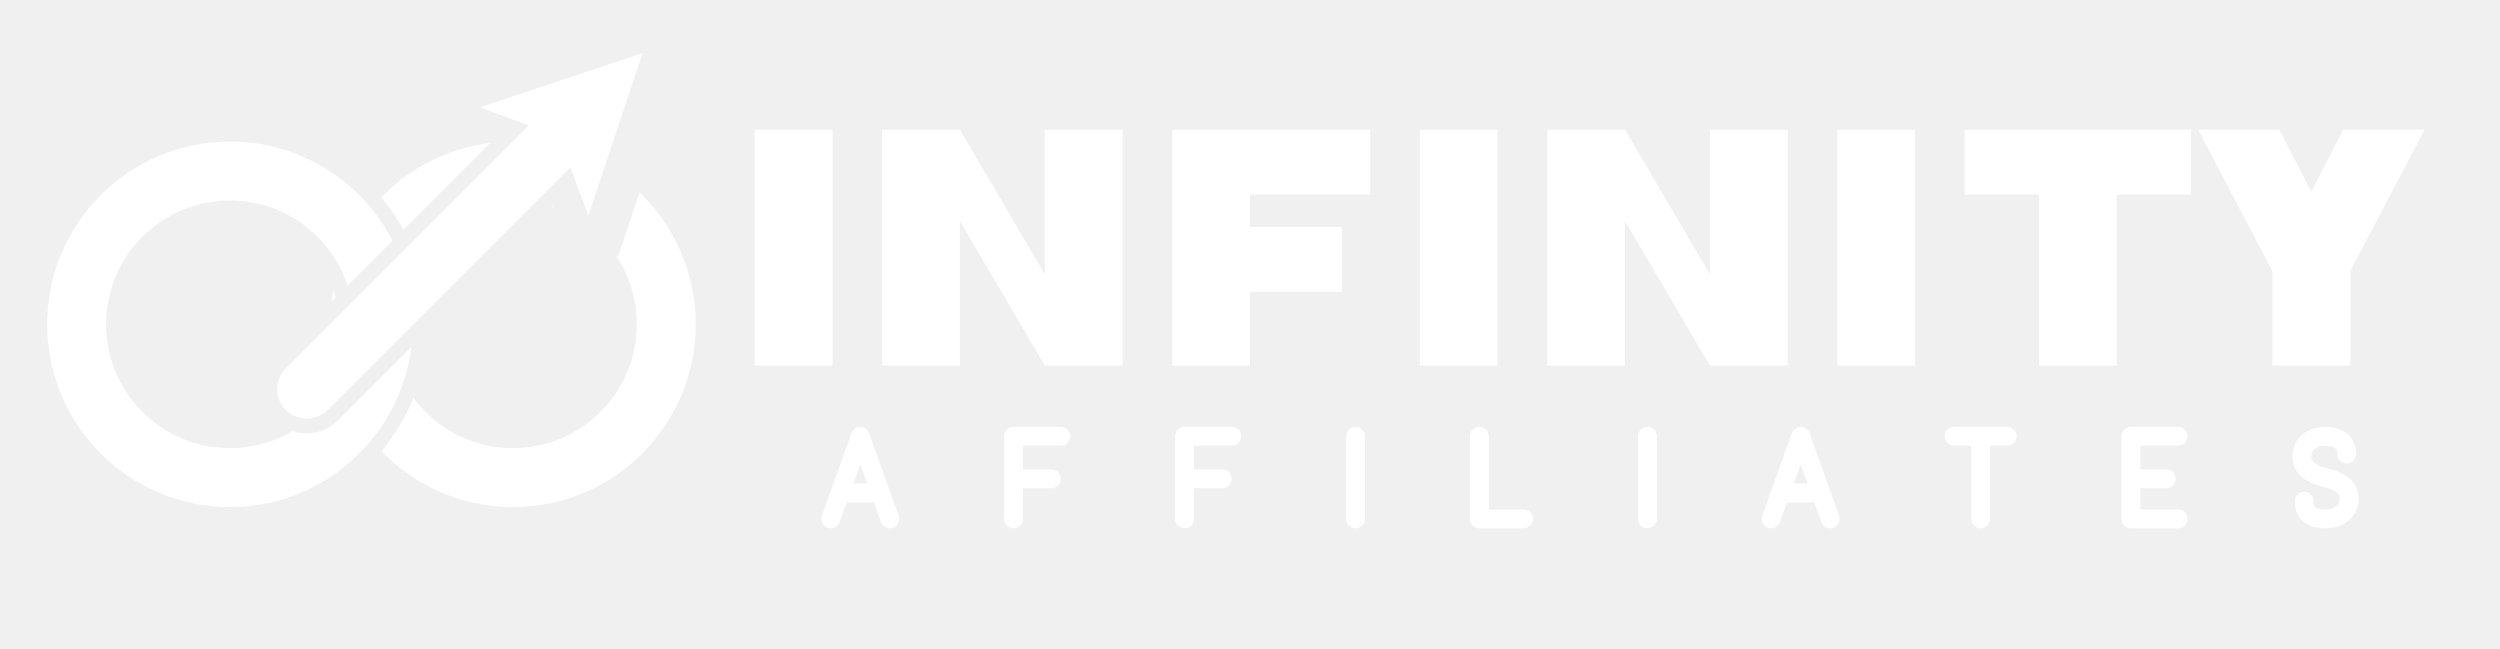
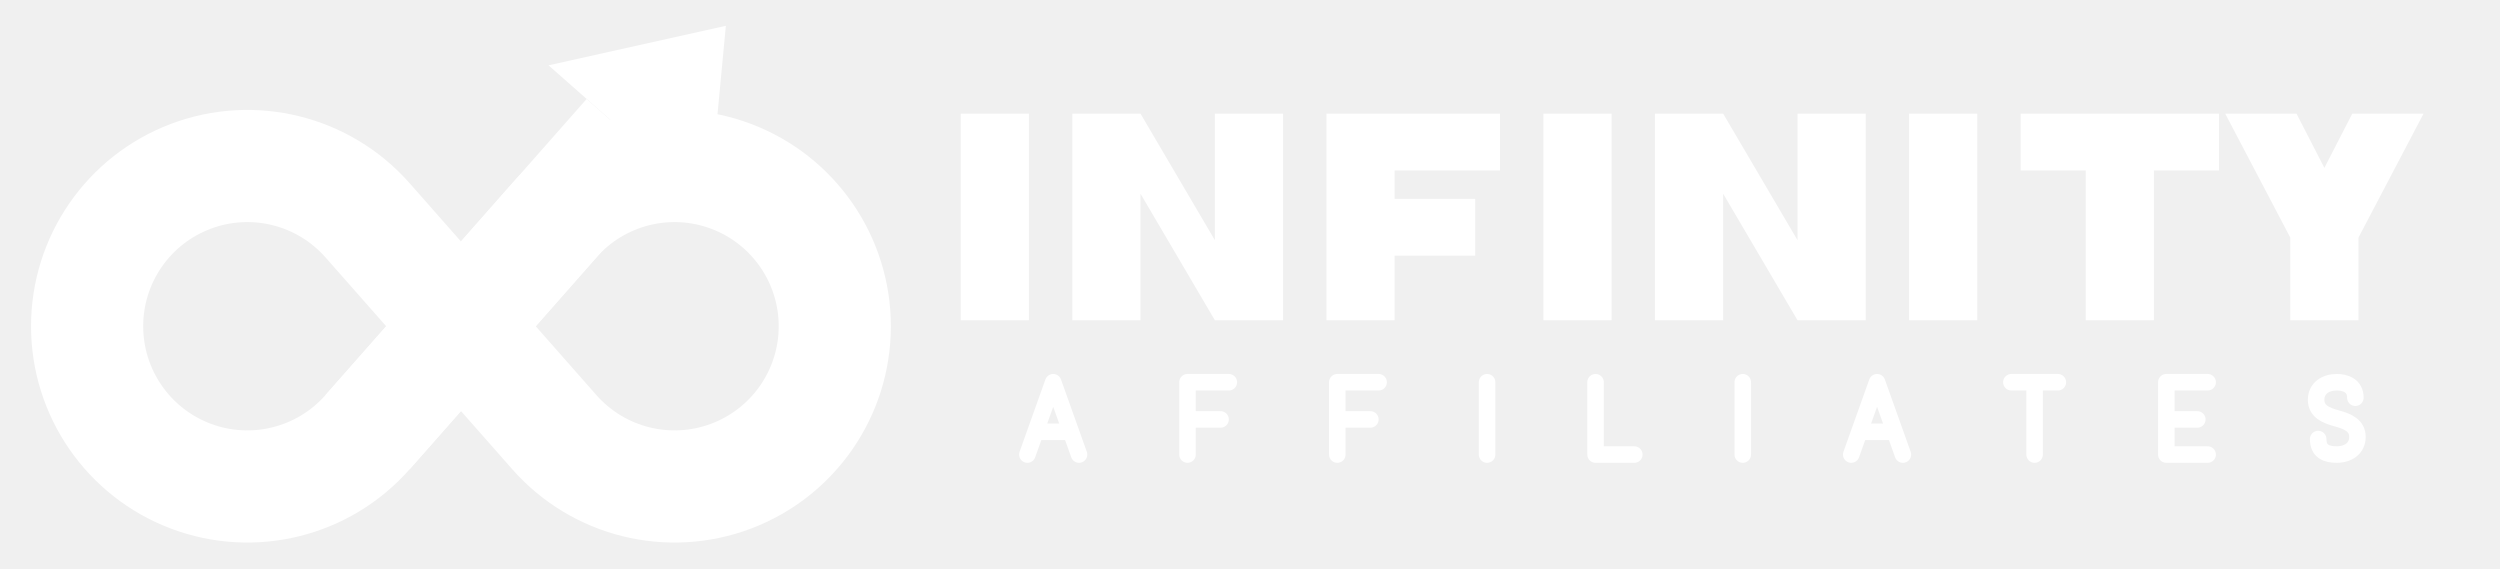
- <svg xmlns="http://www.w3.org/2000/svg" viewBox="0 0 424 110" role="img" aria-label="Infinity Affiliates">
-   <defs>
-     <mask id="mCutA" maskUnits="userSpaceOnUse" x="-10" y="-10" width="150" height="130">
-       <rect x="-10" y="-10" width="150" height="130" fill="#ffffff" />
-       <g fill="#000000" stroke="#000000" stroke-linecap="round" stroke-linejoin="round">
-         <path fill="none" stroke-width="15" d="M47 71 L89 29" />
-         <path stroke-width="7" d="M104 14 L94.8 41.6 L89.8 28.2 L76.4 23.2 Z" />
-       </g>
-     </mask>
-     <mask id="mCutB" maskUnits="userSpaceOnUse" x="-10" y="-10" width="150" height="130">
-       <rect x="-10" y="-10" width="150" height="130" fill="#ffffff" />
-       <g fill="none" stroke="#000000" stroke-linecap="round" stroke-linejoin="round">
-         <path stroke-width="15" d="M47 71 L89 29" />
-         <path fill="#000000" stroke-width="7" transform="translate(91.25,26.75) scale(1.3) translate(-91.25,-26.75)" d="M104 14 L94.8 41.6 L89.8 28.2 L76.4 23.2 Z" />
-         <path stroke-width="15" d="M60 60 C60 45.64 48.36 34 34 34 C19.64 34 8 45.64 8 60                  C8 74.36 19.64 86 34 86 C48.36 86 60 74.36 60 60 Z" />
-       </g>
-     </mask>
-   </defs>
-   <g transform="translate(5, -5) scale(1)" fill="none" stroke="#ffffff" stroke-width="10" stroke-linejoin="round">
-     <path mask="url(#mCutB)" d="M108 60 C108 45.64 96.36 34 82 34 C67.64 34 56 45.64 56 60              C56 74.36 67.64 86 82 86 C96.36 86 108 74.36 108 60 Z" />
-     <path mask="url(#mCutA)" d="M60 60 C60 45.64 48.36 34 34 34 C19.64 34 8 45.64 8 60              C8 74.36 19.64 86 34 86 C48.36 86 60 74.36 60 60 Z" />
-     <path stroke-linecap="round" d="M47 71 L89 29" />
-     <path fill="#ffffff" stroke="none" d="M104 14 L94.8 41.6 L89.8 28.2 L76.4 23.2 Z" />
+ <svg xmlns="http://www.w3.org/2000/svg" viewBox="0 0 484 110" role="img" aria-label="Infinity Affiliates">
+   <g fill="none" stroke="#ffffff" transform="translate(-14.16, -14.39) scale(0.517)">
+     <path d="M 165,189.7 L 235,110.3 A 60 60 0 1 1 235,189.7 L 165,110.3 A 60 60 0 1 0 165,189.7 Z" stroke-width="42" stroke-linejoin="round" />
+     <path d="M 165,189.7 L 262.8,78.8" stroke-width="42" />
+     <path d="M 232.8,52.3 L 299.2,37.5 L 292.8,105.2 Z" fill="#ffffff" stroke="none" />
  </g>
-   <g transform="translate(128, 22)">
+   <g transform="translate(186, 22)">
    <g transform="scale(1.2, 1)" fill="#ffffff">
      <path transform="translate(0,0)" d="M0 0 H11 V40 H0 Z" />
      <path transform="translate(18,0)" d="M0 0 H11 L23 24.5 V0 H34 V40 H23 L11 15.5 V40 H0 Z" />
      <path transform="translate(59,0)" d="M0 0 H28 V11 H11 V16.5 H24 V27.5 H11 V40 H0 Z" />
      <path transform="translate(94,0)" d="M0 0 H11 V40 H0 Z" />
      <path transform="translate(112,0)" d="M0 0 H11 L23 24.5 V0 H34 V40 H23 L11 15.5 V40 H0 Z" />
      <path transform="translate(153,0)" d="M0 0 H11 V40 H0 Z" />
      <path transform="translate(171,0)" d="M0 0 H32 V11 H21.5 V40 H10.5 V11 H0 Z" />
      <path transform="translate(204,0)" d="M0 0 H11.5 L16 10.5 L20.5 0 H32 L21.5 24 V40 H10.5 V24 Z" />
    </g>
  </g>
-   <g transform="translate(140.9, 74)" fill="none" stroke="#ffffff" stroke-width="3.2" stroke-linecap="round" stroke-linejoin="round">
+   <g transform="translate(198.9, 74)" fill="none" stroke="#ffffff" stroke-width="3.2" stroke-linecap="round" stroke-linejoin="round">
    <path transform="translate(0,0)" d="M0 14 L5 0 L10 14 M1.8 9.6 H8.2" />
    <path transform="translate(31,0)" d="M0 14 V0 H8 M0 7.2 H6.4" />
    <path transform="translate(60,0)" d="M0 14 V0 H8 M0 7.2 H6.4" />
    <path transform="translate(89,0)" d="M0 0 V14" />
    <path transform="translate(110,0)" d="M0 0 V14 H7.5" />
    <path transform="translate(138.5,0)" d="M0 0 V14" />
    <path transform="translate(159.5,0)" d="M0 14 L5 0 L10 14 M1.8 9.6 H8.2" />
    <path transform="translate(190.5,0)" d="M0 0 H9 M4.5 0 V14" />
    <path transform="translate(220.5,0)" d="M8 0 H0 V14 H8 M0 7.2 H6" />
    <path transform="translate(249.5,0)" d="M7.6 3 C7.6 0.6 5.6 0 4 0 C1.8 0 0 1.2 0 3.4 C0 5.6 1.8 6.4 4 7 C6.2 7.6 8 8.4 8 10.6 C8 12.8 6.2 14 4 14 C2 14 0.4 13.4 0.4 11" />
  </g>
</svg>
